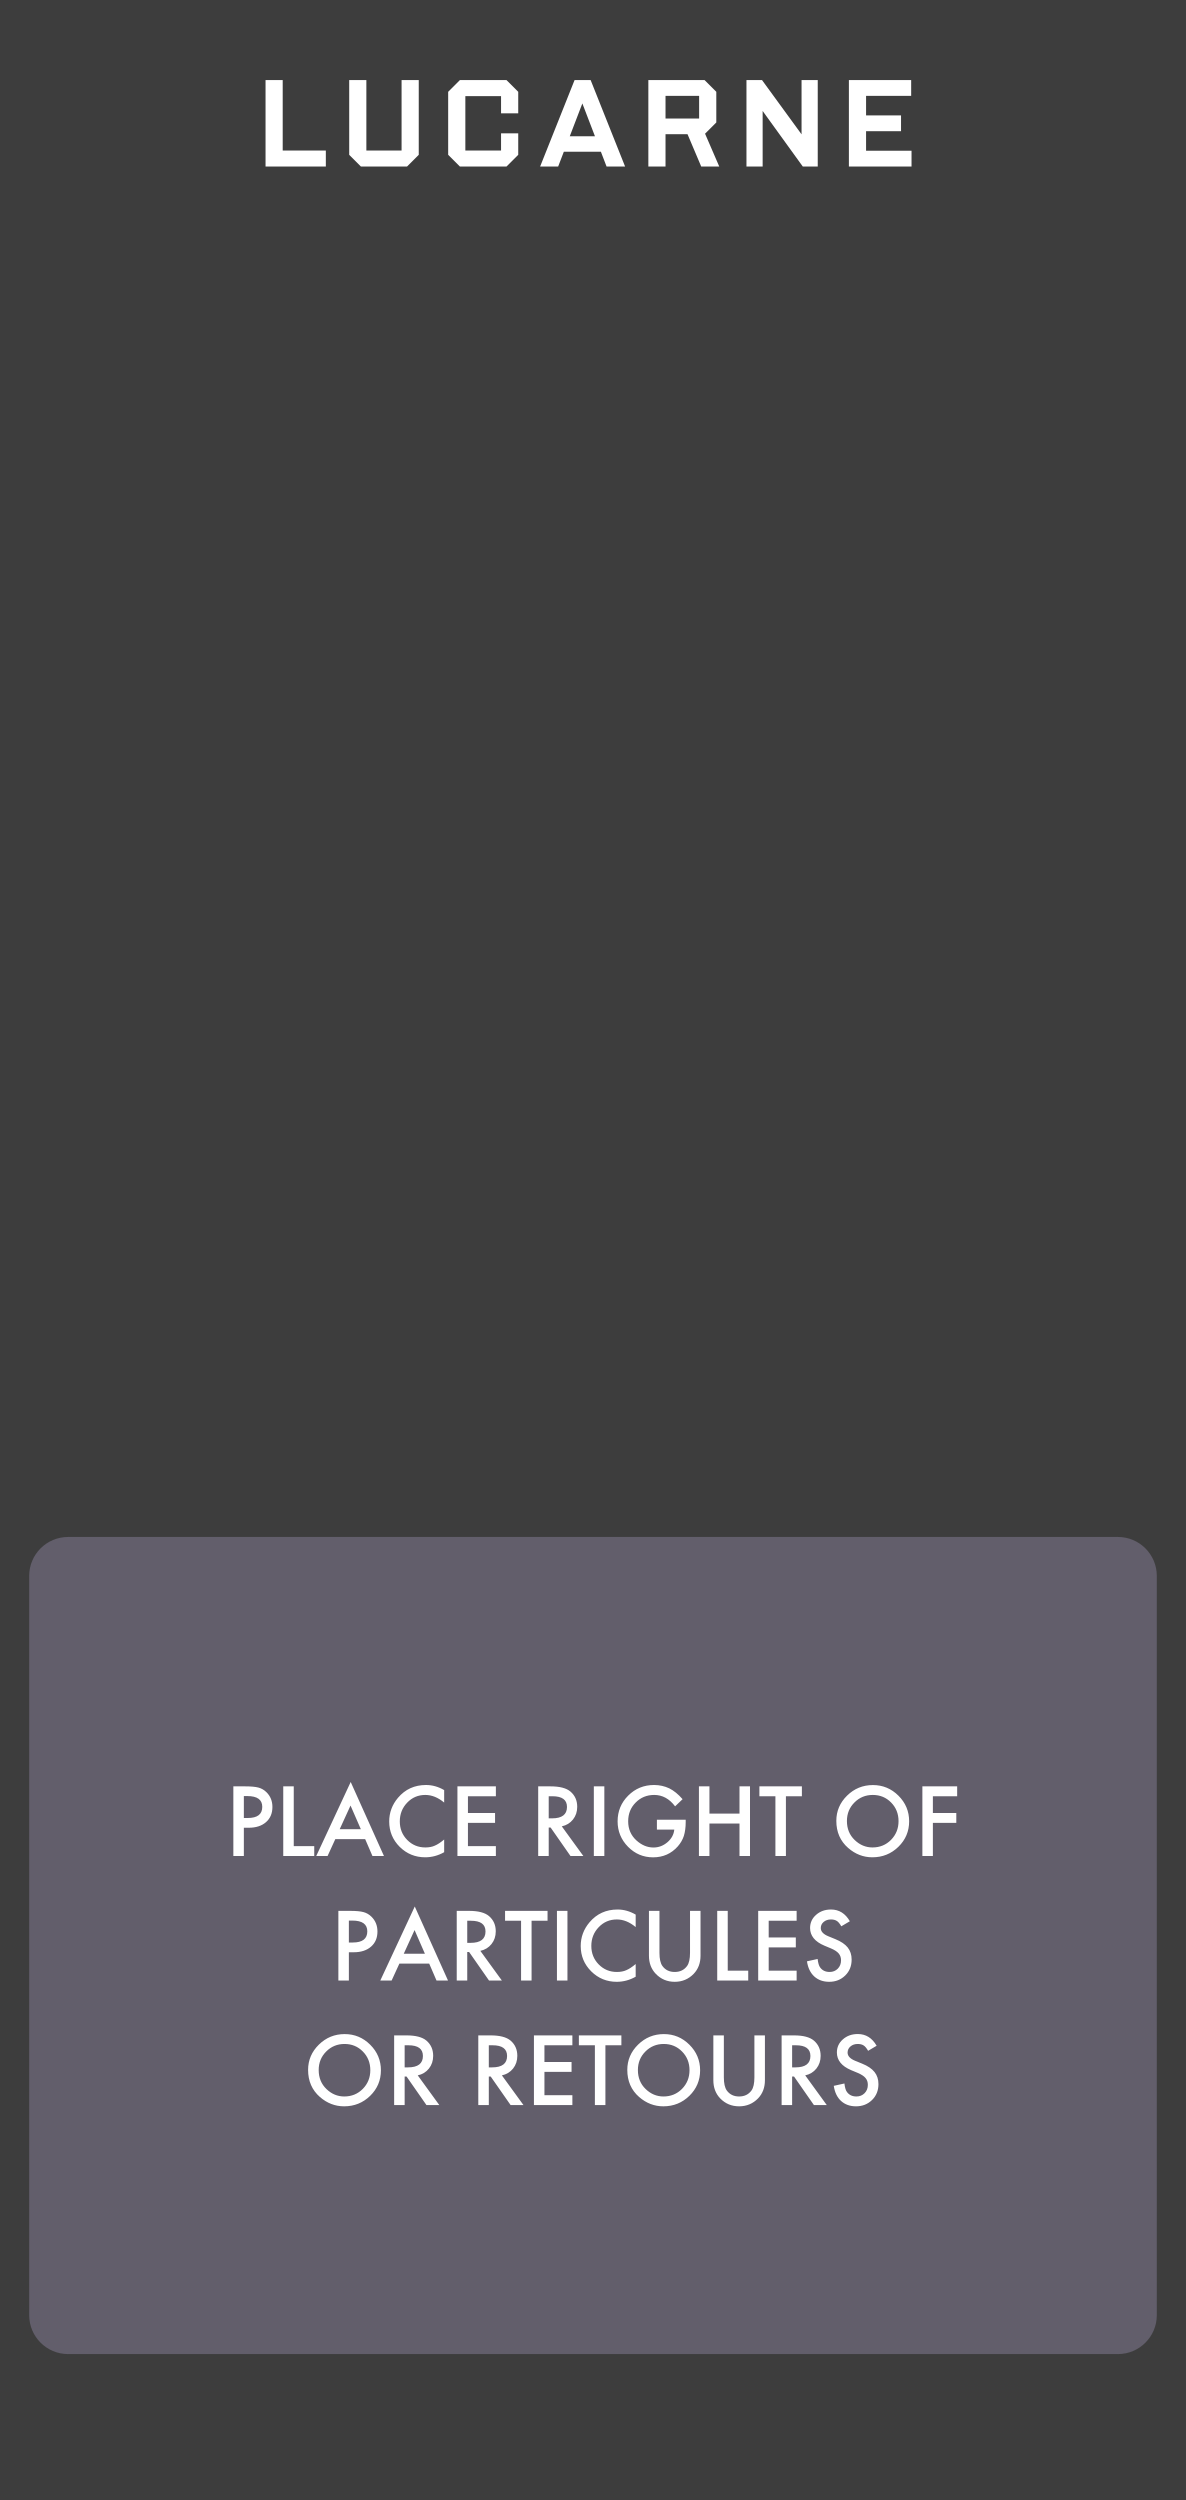
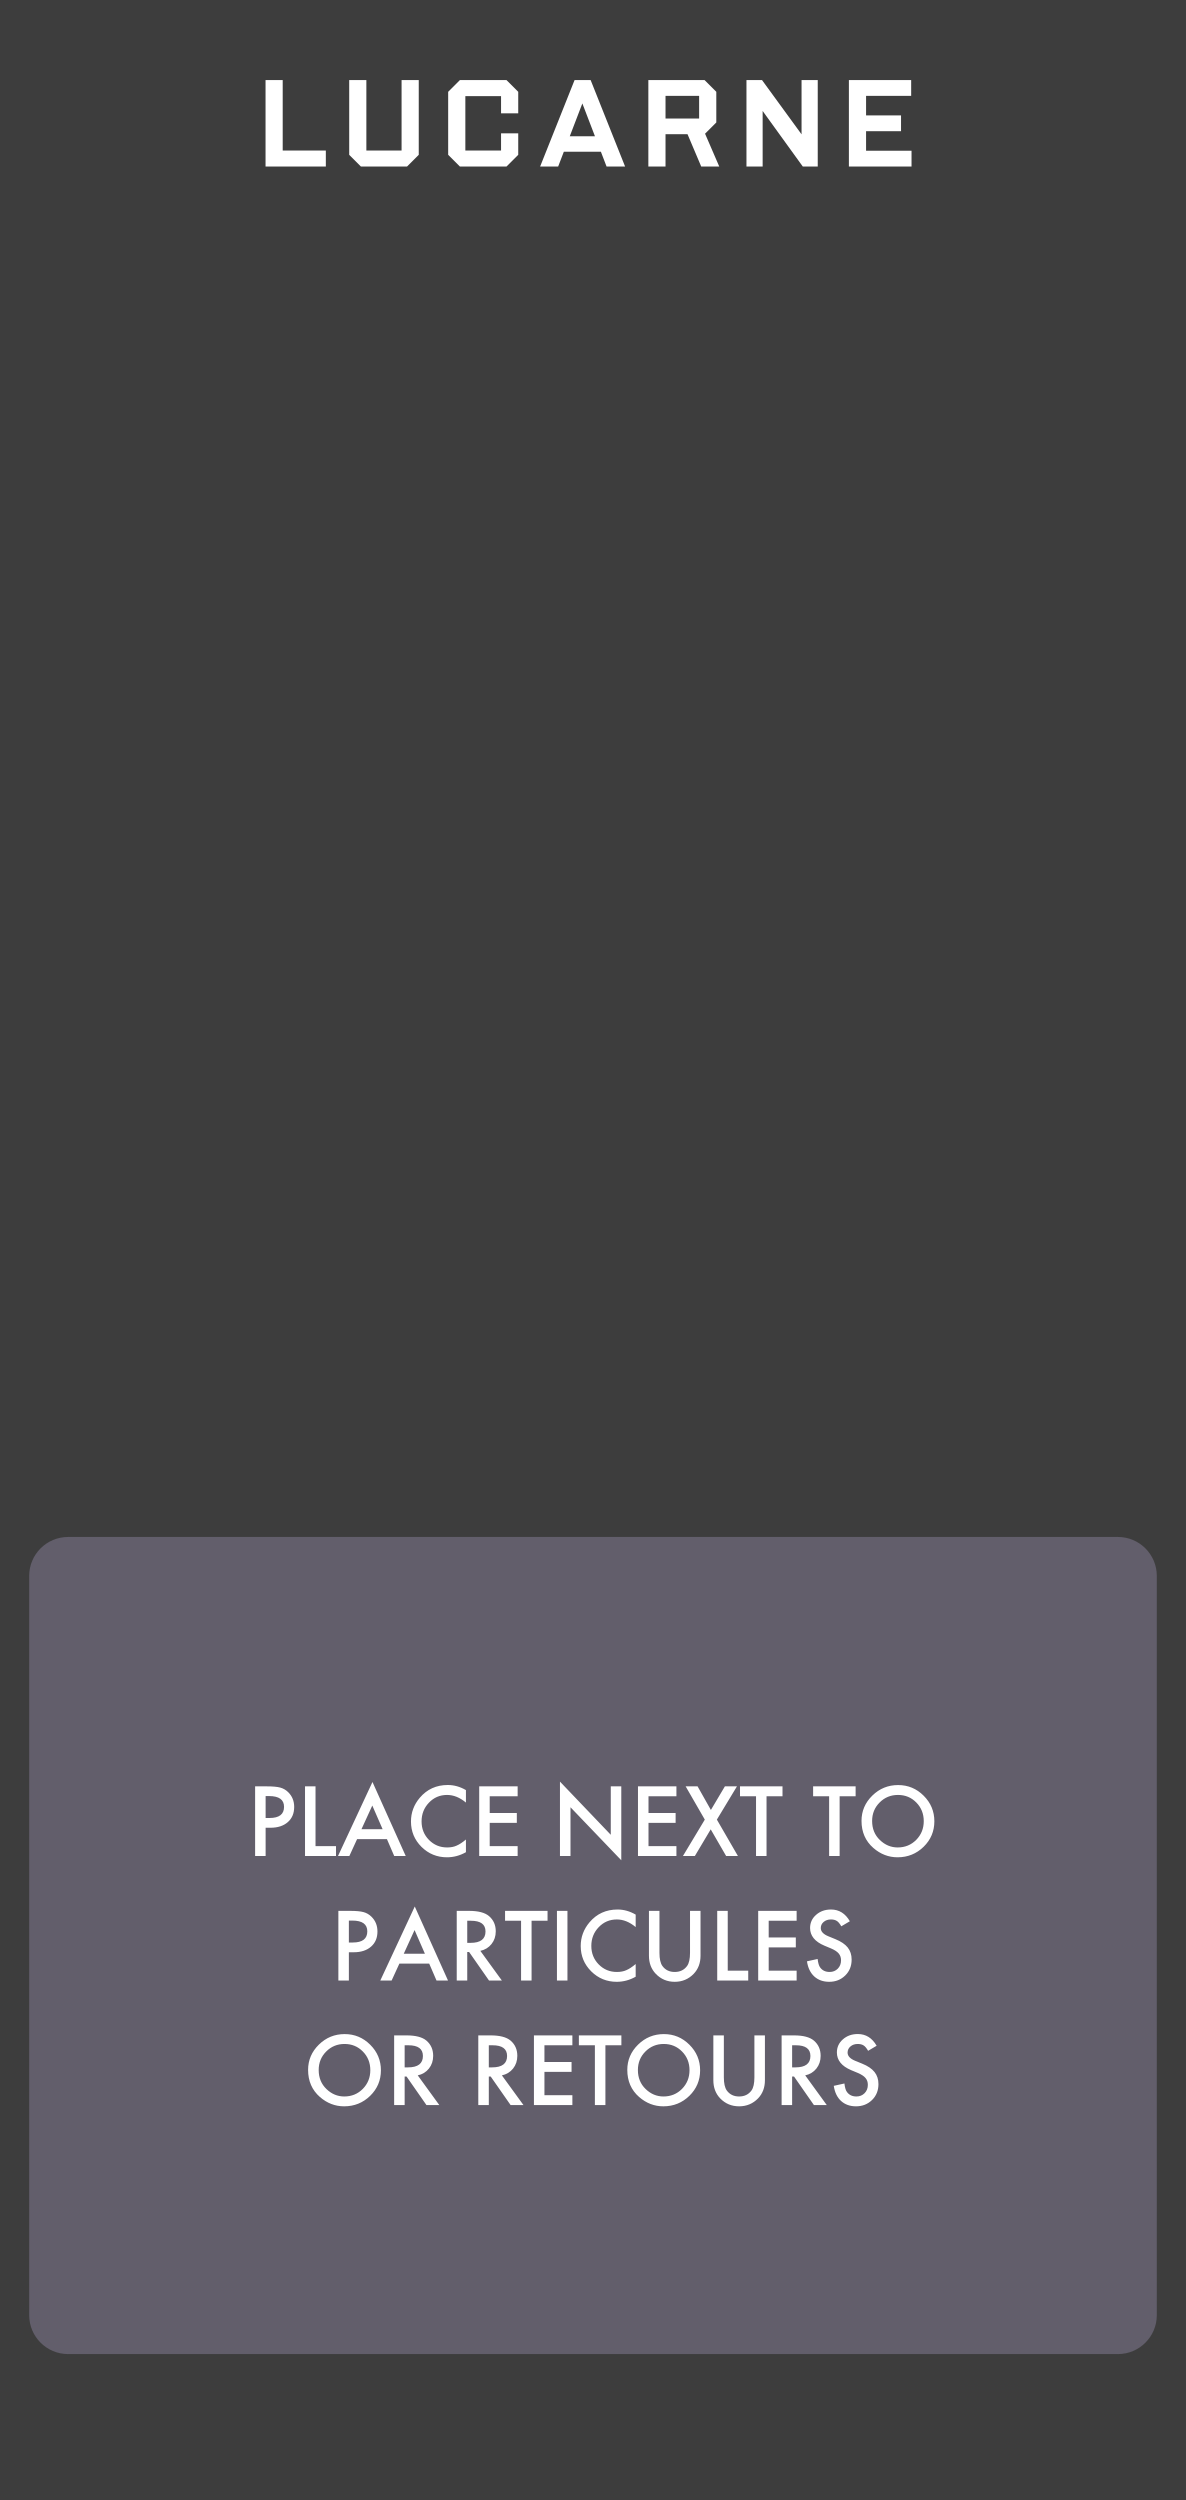
<svg xmlns="http://www.w3.org/2000/svg" version="1.1" width="60.96mm" height="128.5mm" viewBox="0 0 60.96 128.5">
  <g id="panel">
    <rect x="0" y="0" width="60.96" height="128.5" fill="#3d3d3d" />
    <rect class="zone" x="1.50" y="79.00" width="57.96" height="42.00" rx="2.00" fill="#9a8fb0" fill-opacity="0.4" />
    <path fill="#ffffff" d="M13.649 8.561H16.748V7.736H14.531V4.116H13.649Z M18.552 8.561H20.921L21.524 7.958V4.116H20.641V7.736H18.831V4.116H17.949V7.958Z M23.639 8.561H26.033L26.637 7.958V6.853H25.754V7.736H23.919V4.941H25.754V5.824H26.637V4.719L26.033 4.116H23.639L23.036 4.719V7.958Z M27.762 8.561H28.689L28.981 7.799H30.886L31.178 8.561H32.13L30.359 4.116H29.533ZM29.286 7.005 29.933 5.316 30.581 7.005Z M33.325 8.561H34.208V6.897H35.338L36.043 8.561H36.97L36.24 6.872L36.818 6.294V4.719L36.215 4.116H33.325ZM34.208 6.091V4.929H35.935V6.091Z M38.368 8.561H39.2V5.704L41.264 8.561H42.032V4.116H41.2V6.904L39.168 4.116H38.368Z M43.633 8.561H46.853V7.748H44.516V6.745H46.313V5.932H44.516V4.929H46.834V4.116H43.633Z" />
-     <path fill="#ffffff" d="M12.534 93.946V95.4H11.994V91.819H12.606Q13.056 91.819 13.286 91.882Q13.518 91.944 13.694 92.118Q14.002 92.42 14.002 92.879Q14.002 93.371 13.673 93.658Q13.344 93.946 12.785 93.946ZM12.534 93.445H12.736Q13.48 93.445 13.48 92.872Q13.48 92.318 12.713 92.318H12.534Z M15.099 91.819V94.892H16.152V95.4H14.559V91.819Z M18.769 94.53H17.235L16.837 95.4H16.254L18.026 91.594L19.736 95.4H19.144ZM18.548 94.022 18.017 92.805 17.46 94.022Z M22.83 92.011V92.652Q22.361 92.26 21.86 92.26Q21.308 92.26 20.93 92.656Q20.55 93.051 20.55 93.621Q20.55 94.185 20.93 94.572Q21.311 94.959 21.863 94.959Q22.148 94.959 22.347 94.867Q22.459 94.82 22.578 94.741Q22.697 94.662 22.83 94.551V95.203Q22.366 95.465 21.856 95.465Q21.088 95.465 20.545 94.929Q20.005 94.389 20.005 93.626Q20.005 92.942 20.457 92.406Q21.014 91.749 21.897 91.749Q22.38 91.749 22.83 92.011Z M25.488 92.327H24.052V93.187H25.446V93.695H24.052V94.892H25.488V95.4H23.512V91.819H25.488Z M28.876 93.874 29.985 95.4H29.324L28.301 93.934H28.204V95.4H27.663V91.819H28.296Q29.006 91.819 29.321 92.086Q29.669 92.383 29.669 92.87Q29.669 93.25 29.451 93.524Q29.233 93.797 28.876 93.874ZM28.204 93.463H28.375Q29.143 93.463 29.143 92.877Q29.143 92.327 28.396 92.327H28.204Z M31.063 91.819V95.4H30.523V91.819Z M33.765 93.535H35.245V93.654Q35.245 94.057 35.15 94.368Q35.057 94.655 34.837 94.906Q34.338 95.467 33.568 95.467Q32.817 95.467 32.281 94.925Q31.745 94.379 31.745 93.616Q31.745 92.837 32.29 92.294Q32.835 91.749 33.617 91.749Q34.037 91.749 34.401 91.921Q34.749 92.093 35.085 92.478L34.7 92.846Q34.259 92.26 33.626 92.26Q33.058 92.26 32.673 92.652Q32.288 93.037 32.288 93.616Q32.288 94.215 32.717 94.602Q33.118 94.962 33.587 94.962Q33.986 94.962 34.303 94.693Q34.621 94.421 34.658 94.043H33.765Z M36.465 93.22H38.01V91.819H38.55V95.4H38.01V93.728H36.465V95.4H35.925V91.819H36.465Z M40.396 92.327V95.4H39.856V92.327H39.033V91.819H41.217V92.327Z M42.987 93.593Q42.987 92.837 43.541 92.294Q44.093 91.752 44.868 91.752Q45.633 91.752 46.181 92.299Q46.73 92.846 46.73 93.614Q46.73 94.386 46.178 94.925Q45.624 95.465 44.84 95.465Q44.147 95.465 43.595 94.985Q42.987 94.454 42.987 93.593ZM43.532 93.6Q43.532 94.194 43.931 94.577Q44.328 94.959 44.847 94.959Q45.411 94.959 45.798 94.57Q46.185 94.175 46.185 93.609Q46.185 93.037 45.803 92.649Q45.422 92.26 44.861 92.26Q44.302 92.26 43.917 92.649Q43.532 93.034 43.532 93.6Z M49.198 92.327H47.95V93.187H49.154V93.695H47.95V95.4H47.41V91.819H49.198Z" />
+     <path fill="#ffffff" d="M13.653 93.946V95.4H13.113V91.819H13.725Q14.175 91.819 14.405 91.882Q14.637 91.944 14.813 92.118Q15.121 92.42 15.121 92.879Q15.121 93.371 14.792 93.658Q14.463 93.946 13.904 93.946ZM13.653 93.445H13.855Q14.6 93.445 14.6 92.872Q14.6 92.318 13.832 92.318H13.653Z M16.218 91.819V94.892H17.271V95.4H15.678V91.819Z M19.888 94.53H18.355L17.956 95.4H17.373L19.145 91.594L20.855 95.4H20.263ZM19.667 94.022 19.136 92.805 18.579 94.022Z M23.949 92.011V92.652Q23.48 92.26 22.979 92.26Q22.427 92.26 22.049 92.656Q21.669 93.051 21.669 93.621Q21.669 94.185 22.049 94.572Q22.43 94.959 22.982 94.959Q23.267 94.959 23.466 94.867Q23.578 94.82 23.697 94.741Q23.817 94.662 23.949 94.551V95.203Q23.485 95.465 22.975 95.465Q22.207 95.465 21.664 94.929Q21.124 94.389 21.124 93.626Q21.124 92.942 21.576 92.406Q22.133 91.749 23.016 91.749Q23.499 91.749 23.949 92.011Z M26.607 92.327H25.171V93.187H26.565V93.695H25.171V94.892H26.607V95.4H24.631V91.819H26.607Z M28.782 95.4V91.575L31.394 94.308V91.819H31.934V95.618L29.323 92.893V95.4Z M34.768 92.327H33.333V93.187H34.727V93.695H33.333V94.892H34.768V95.4H32.792V91.819H34.768Z M36.227 93.528 35.242 91.819H35.856L36.54 93.032L37.259 91.819H37.879L36.847 93.528L37.93 95.4H37.324L36.531 94.029L35.715 95.4H35.102Z M39.4 92.327V95.4H38.86V92.327H38.036V91.819H40.221V92.327Z M43.157 92.327V95.4H42.617V92.327H41.794V91.819H43.979V92.327Z M44.282 93.593Q44.282 92.837 44.837 92.294Q45.389 91.752 46.163 91.752Q46.929 91.752 47.476 92.299Q48.026 92.846 48.026 93.614Q48.026 94.386 47.474 94.925Q46.919 95.465 46.136 95.465Q45.442 95.465 44.89 94.985Q44.282 94.454 44.282 93.593ZM44.827 93.6Q44.827 94.194 45.226 94.577Q45.623 94.959 46.142 94.959Q46.706 94.959 47.093 94.57Q47.481 94.175 47.481 93.609Q47.481 93.037 47.098 92.649Q46.718 92.26 46.156 92.26Q45.597 92.26 45.212 92.649Q44.827 93.034 44.827 93.6Z" />
    <path fill="#ffffff" d="M17.932 100.346V101.8H17.392V98.219H18.004Q18.454 98.219 18.684 98.282Q18.916 98.344 19.092 98.518Q19.401 98.82 19.401 99.279Q19.401 99.771 19.071 100.058Q18.742 100.346 18.183 100.346ZM17.932 99.845H18.134Q18.879 99.845 18.879 99.272Q18.879 98.718 18.111 98.718H17.932Z M22.061 100.93H20.528L20.129 101.8H19.547L21.319 97.994L23.028 101.8H22.437ZM21.84 100.422 21.309 99.205 20.753 100.422Z M24.689 100.274 25.797 101.8H25.136L24.113 100.334H24.016V101.8H23.476V98.219H24.109Q24.819 98.219 25.134 98.486Q25.482 98.783 25.482 99.27Q25.482 99.65 25.264 99.924Q25.046 100.197 24.689 100.274ZM24.016 99.863H24.188Q24.955 99.863 24.955 99.277Q24.955 98.727 24.209 98.727H24.016Z M27.323 98.727V101.8H26.783V98.727H25.96V98.219H28.144V98.727Z M29.167 98.219V101.8H28.627V98.219Z M32.674 98.411V99.052Q32.206 98.66 31.705 98.66Q31.153 98.66 30.775 99.056Q30.394 99.451 30.394 100.021Q30.394 100.585 30.775 100.972Q31.155 101.359 31.707 101.359Q31.992 101.359 32.192 101.267Q32.303 101.22 32.422 101.141Q32.542 101.062 32.674 100.951V101.603Q32.21 101.865 31.7 101.865Q30.932 101.865 30.39 101.329Q29.849 100.789 29.849 100.026Q29.849 99.342 30.301 98.806Q30.858 98.149 31.742 98.149Q32.224 98.149 32.674 98.411Z M33.896 98.219V100.376Q33.896 100.837 34.047 101.051Q34.272 101.359 34.68 101.359Q35.091 101.359 35.316 101.051Q35.467 100.844 35.467 100.376V98.219H36.007V100.524Q36.007 101.09 35.654 101.457Q35.258 101.865 34.68 101.865Q34.103 101.865 33.709 101.457Q33.356 101.09 33.356 100.524V98.219Z M37.406 98.219V101.292H38.459V101.8H36.865V98.219Z M40.947 98.727H39.511V99.587H40.905V100.095H39.511V101.292H40.947V101.8H38.971V98.219H40.947Z M43.682 98.752 43.243 99.012Q43.12 98.799 43.009 98.734Q42.893 98.66 42.71 98.66Q42.485 98.66 42.336 98.787Q42.188 98.912 42.188 99.103Q42.188 99.365 42.578 99.525L42.935 99.671Q43.371 99.847 43.573 100.101Q43.774 100.355 43.774 100.724Q43.774 101.218 43.445 101.54Q43.113 101.865 42.622 101.865Q42.156 101.865 41.852 101.589Q41.553 101.313 41.478 100.812L42.026 100.691Q42.063 101.007 42.156 101.127Q42.323 101.359 42.643 101.359Q42.895 101.359 43.062 101.19Q43.229 101.021 43.229 100.761Q43.229 100.657 43.2 100.57Q43.171 100.483 43.11 100.41Q43.048 100.336 42.951 100.273Q42.854 100.209 42.719 100.151L42.374 100.007Q41.638 99.696 41.638 99.098Q41.638 98.694 41.947 98.423Q42.255 98.149 42.714 98.149Q43.334 98.149 43.682 98.752Z" />
    <path fill="#ffffff" d="M15.836 106.393Q15.836 105.637 16.39 105.094Q16.942 104.552 17.717 104.552Q18.482 104.552 19.029 105.099Q19.579 105.646 19.579 106.414Q19.579 107.186 19.027 107.725Q18.473 108.265 17.689 108.265Q16.995 108.265 16.443 107.785Q15.836 107.254 15.836 106.393ZM16.381 106.4Q16.381 106.994 16.78 107.377Q17.176 107.759 17.696 107.759Q18.259 107.759 18.647 107.37Q19.034 106.975 19.034 106.409Q19.034 105.837 18.651 105.449Q18.271 105.06 17.71 105.06Q17.151 105.06 16.766 105.449Q16.381 105.834 16.381 106.4Z M21.472 106.674 22.58 108.2H21.919L20.897 106.734H20.799V108.2H20.259V104.619H20.892Q21.602 104.619 21.917 104.886Q22.265 105.183 22.265 105.67Q22.265 106.05 22.047 106.324Q21.829 106.597 21.472 106.674ZM20.799 106.263H20.971Q21.738 106.263 21.738 105.677Q21.738 105.127 20.992 105.127H20.799Z M25.797 106.674 26.906 108.2H26.245L25.222 106.734H25.125V108.2H24.584V104.619H25.217Q25.927 104.619 26.243 104.886Q26.59 105.183 26.59 105.67Q26.59 106.05 26.372 106.324Q26.154 106.597 25.797 106.674ZM25.125 106.263H25.296Q26.064 106.263 26.064 105.677Q26.064 105.127 25.317 105.127H25.125Z M29.42 105.127H27.984V105.987H29.378V106.495H27.984V107.692H29.42V108.2H27.444V104.619H29.42Z M31.118 105.127V108.2H30.577V105.127H29.754V104.619H31.939V105.127Z M32.243 106.393Q32.243 105.637 32.797 105.094Q33.349 104.552 34.124 104.552Q34.889 104.552 35.436 105.099Q35.986 105.646 35.986 106.414Q35.986 107.186 35.434 107.725Q34.88 108.265 34.096 108.265Q33.402 108.265 32.85 107.785Q32.243 107.254 32.243 106.393ZM32.788 106.4Q32.788 106.994 33.187 107.377Q33.583 107.759 34.103 107.759Q34.666 107.759 35.054 107.37Q35.441 106.975 35.441 106.409Q35.441 105.837 35.058 105.449Q34.678 105.06 34.117 105.06Q33.558 105.06 33.173 105.449Q32.788 105.834 32.788 106.4Z M37.206 104.619V106.776Q37.206 107.237 37.357 107.451Q37.582 107.759 37.99 107.759Q38.401 107.759 38.626 107.451Q38.776 107.244 38.776 106.776V104.619H39.317V106.924Q39.317 107.49 38.964 107.857Q38.568 108.265 37.99 108.265Q37.412 108.265 37.018 107.857Q36.666 107.49 36.666 106.924V104.619Z M41.388 106.674 42.496 108.2H41.835L40.813 106.734H40.715V108.2H40.175V104.619H40.808Q41.518 104.619 41.833 104.886Q42.181 105.183 42.181 105.67Q42.181 106.05 41.963 106.324Q41.745 106.597 41.388 106.674ZM40.715 106.263H40.887Q41.655 106.263 41.655 105.677Q41.655 105.127 40.908 105.127H40.715Z M45.059 105.152 44.621 105.412Q44.498 105.199 44.387 105.134Q44.271 105.06 44.088 105.06Q43.863 105.06 43.714 105.187Q43.566 105.312 43.566 105.503Q43.566 105.765 43.955 105.925L44.313 106.071Q44.749 106.247 44.95 106.501Q45.152 106.755 45.152 107.124Q45.152 107.618 44.823 107.94Q44.491 108.265 43.999 108.265Q43.533 108.265 43.229 107.989Q42.93 107.713 42.856 107.212L43.403 107.091Q43.44 107.407 43.533 107.527Q43.7 107.759 44.02 107.759Q44.273 107.759 44.44 107.59Q44.607 107.421 44.607 107.161Q44.607 107.057 44.578 106.97Q44.549 106.883 44.488 106.81Q44.426 106.736 44.329 106.673Q44.231 106.609 44.097 106.551L43.751 106.407Q43.016 106.096 43.016 105.498Q43.016 105.094 43.324 104.823Q43.633 104.549 44.092 104.549Q44.711 104.549 45.059 105.152Z" />
  </g>
  <g id="components" style="display:none">
    <rect id="SCREEN#Widget" x="3.48" y="14.0" width="54.0" height="60.0" fill="#ffff00" />
  </g>
</svg>
